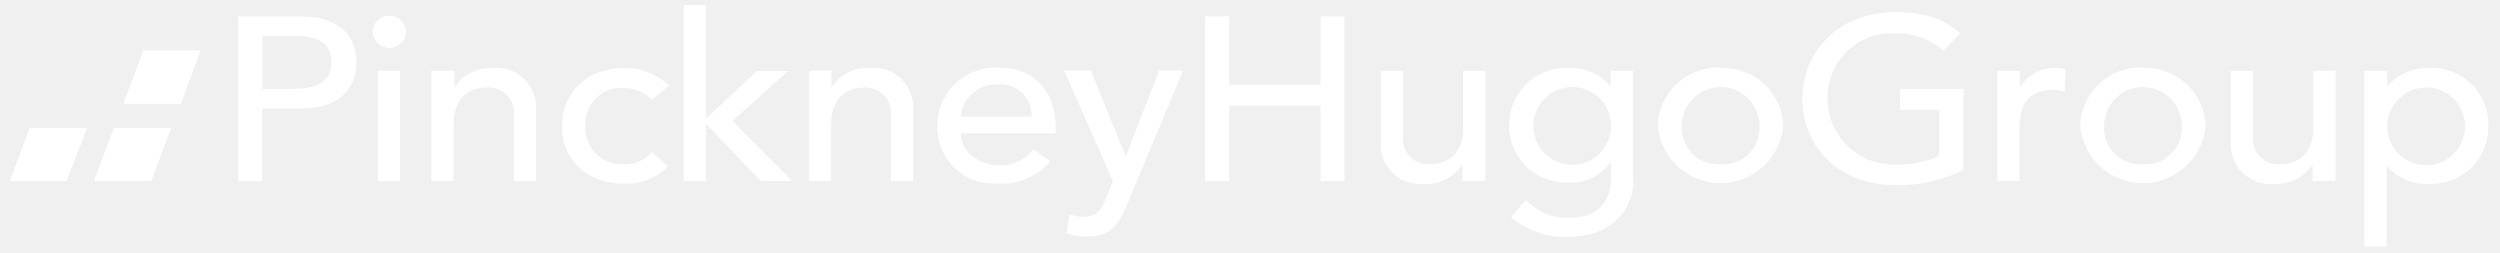
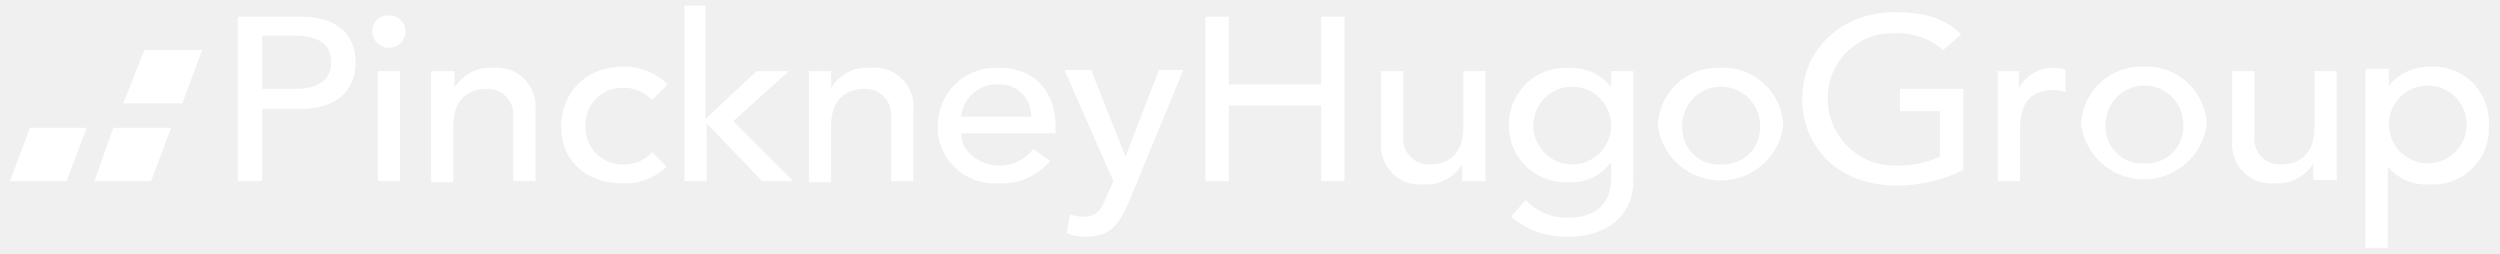
- <svg xmlns="http://www.w3.org/2000/svg" viewBox="0 0 225 22.75">
-   <path d="M.88 16.3l1.79-4.77h5.16L6 16.3zm7.57 0l1.79-4.77h5.16l-1.79 4.77H8.44m2.67-7l1.79-4.77h5.16l-1.78 4.81h-5.17m10.35-7.87H27c4.06 0 5.09 2.28 5.08 4.15s-1 4.15-5.09 4.15H23.6v6.53h-2.16V1.47zM23.6 8h2.82c1.7 0 3.41-.38 3.41-2.39s-1.7-2.39-3.4-2.39h-2.82V8zm11.46-6.57a1.44 1.44 0 0 1 1.48 1.38 1.5 1.5 0 1 1-3 0 1.45 1.45 0 0 1 1.52-1.38zM34 6.37h2v9.93h-2zm4.89 0h2V7.9a3.8 3.8 0 0 1 3.5-1.78 3.54 3.54 0 0 1 3.85 3.79v6.39h-2v-5.87a2.27 2.27 0 0 0-2.42-2.55c-1.68 0-3 1-3 3.31v5.11h-2V6.37zM58.66 9A3.48 3.48 0 0 0 56 7.9a3.25 3.25 0 0 0-3.32 3.52 3.28 3.28 0 0 0 3.19 3.37h.24a3.25 3.25 0 0 0 2.58-1.11L60.13 15a5.43 5.43 0 0 1-4 1.53c-3.27 0-5.56-2.12-5.55-5.17s2.25-5.23 5.56-5.23a5.64 5.64 0 0 1 4.08 1.57zM61.54.46h2v10.22l4.58-4.29h2.8l-5 4.5 5.37 5.4h-2.82l-4.93-5.15v5.16h-2V.47zm11.29 5.9h2V7.9a3.8 3.8 0 0 1 3.5-1.78 3.54 3.54 0 0 1 3.85 3.79v6.39h-2v-5.87a2.27 2.27 0 0 0-2.38-2.55c-1.68 0-3 1-3 3.31v5.11h-2V6.37zM86.47 12c0 1.74 1.72 2.89 3.58 2.89A3.74 3.74 0 0 0 93 13.43l1.52 1.09a5.73 5.73 0 0 1-4.71 2 5.1 5.1 0 0 1-5.45-4.73v-.48a5.21 5.21 0 0 1 5.2-5.22h.3c3.71 0 5.15 2.7 5.15 5.26V12zm6.37-1.51a2.78 2.78 0 0 0-3.07-2.89 3.19 3.19 0 0 0-3.3 2.89zm3-4.15h2.33l3.15 7.75 3-7.75h2.17l-5.05 12.06c-.72 1.72-1.41 2.89-3.63 2.89A5.18 5.18 0 0 1 96 21l.25-1.72a3.45 3.45 0 0 0 1.21.23c1.28 0 1.66-.65 2.06-1.63l.65-1.57-4.41-10zm12.63-4.87h2.15v6.16h8.23V1.47H121V16.3h-2.15V9.51h-8.23v6.79h-2.15zm25.15 14.83h-2v-1.53a3.81 3.81 0 0 1-3.5 1.78 3.54 3.54 0 0 1-3.85-3.79V6.37h2v5.86a2.27 2.27 0 0 0 2.42 2.55c1.68 0 3-1 3-3.31v-5.1h2v9.93zm13.38-.09c0 3-2.34 5.11-5.81 5.11a7.47 7.47 0 0 1-5.2-1.78l1.35-1.54a5.1 5.1 0 0 0 3.79 1.61c3 0 3.83-1.76 3.84-3.43v-1.52h-.07a4.28 4.28 0 0 1-3.68 1.76 5.1 5.1 0 0 1-5.39-4.79v-.3a5.1 5.1 0 0 1 5-5.22h.43a4.65 4.65 0 0 1 3.7 1.67V6.37h2v9.84zm-9-4.88a3.5 3.5 0 1 0 3.5-3.5 3.5 3.5 0 0 0-3.5 3.5zm16.86-5.21a5.41 5.41 0 0 1 5.64 5.17 5.67 5.67 0 0 1-11.3 0 5.42 5.42 0 0 1 5.62-5.21zm0 8.67a3.29 3.29 0 0 0 3.5-3.45 3.5 3.5 0 1 0-7 0 3.29 3.29 0 0 0 3.12 3.45zM176.71 8v7.31a13.6 13.6 0 0 1-6 1.36c-5.38 0-8.49-3.58-8.49-7.79 0-4.4 3.44-7.79 8.28-7.79 2.91 0 4.68.73 5.92 1.93l-1.53 1.53A6.26 6.26 0 0 0 170.48 3a5.76 5.76 0 0 0-6 5.51v.39a5.92 5.92 0 0 0 5.94 5.9h.22a8.88 8.88 0 0 0 3.9-.77V9.89H171V8zm3.07-1.63h2V7.9A3.63 3.63 0 0 1 185 6.12a3.08 3.08 0 0 1 .9.13l-.09 2a4.19 4.19 0 0 0-1-.15c-2 0-3 1-3.05 3.18v5h-2V6.37zm13.09-.25a5.41 5.41 0 0 1 5.64 5.17 5.67 5.67 0 0 1-11.3 0 5.42 5.42 0 0 1 5.62-5.21zm0 8.67a3.29 3.29 0 0 0 3.5-3.45 3.5 3.5 0 0 0-7 0 3.28 3.28 0 0 0 3.1 3.45zm17.26 1.51h-2v-1.53a3.81 3.81 0 0 1-3.5 1.78 3.54 3.54 0 0 1-3.85-3.79V6.37h2v5.86a2.27 2.27 0 0 0 2.42 2.55c1.68 0 3-1 3-3.31v-5.1h2v9.93zm2.72-9.93h2v1.42a4.66 4.66 0 0 1 3.7-1.67 5.09 5.09 0 0 1 5.39 4.77v.44a5.09 5.09 0 0 1-5 5.22h-.45a4.55 4.55 0 0 1-3.7-1.68v7.33h-2V6.37zm2 5a3.5 3.5 0 1 0 7 0 3.5 3.5 0 0 0-7 0z" fill="#fff" />
+ <svg xmlns="http://www.w3.org/2000/svg" viewBox="0 0 225 22.8">
+   <defs />
+   <path fill="#fff" d="M.9 16.3l1.8-4.8h5.1L6 16.3zm7.6 0l1.7-4.8h5.2l-1.8 4.8H8.4m2.7-7L13 4.5h5.2l-1.8 4.8H11m10.4-7.8H27c4 0 5 2.2 5 4.1s-1 4.2-5 4.2h-3.4v6.5h-2.2V1.5zM23.6 8h2.8c1.7 0 3.4-.4 3.4-2.4s-1.7-2.4-3.4-2.4h-2.8V8zm11.5-6.6a1.4 1.4 0 011.4 1.4 1.5 1.5 0 11-3 0 1.4 1.4 0 011.6-1.4zm-1.1 5h2v9.9h-2zm4.9 0h2v1.5a3.8 3.8 0 013.5-1.8 3.5 3.5 0 013.8 3.8v6.4h-2v-5.9A2.3 2.3 0 0043.8 8c-1.7 0-3 1-3 3.3v5.1h-2v-10zM58.7 9A3.5 3.5 0 0056 7.9a3.3 3.3 0 00-3.3 3.5 3.3 3.3 0 003.2 3.4h.2a3.3 3.3 0 002.6-1.1L60 15a5.4 5.4 0 01-4 1.5c-3.2 0-5.5-2-5.5-5.1S52.8 6 56 6a5.6 5.6 0 014.1 1.6zM61.5.5h2v10.2l4.6-4.3H71l-5 4.5 5.4 5.4h-2.8l-5-5.2v5.2h-2V.5zm11.3 5.9h2v1.5a3.8 3.8 0 013.5-1.8 3.5 3.5 0 013.9 3.8v6.4h-2v-5.9A2.3 2.3 0 0077.8 8c-1.7 0-3 1-3 3.3v5.1h-2v-10zM86.5 12c0 1.7 1.7 2.9 3.5 2.9a3.7 3.7 0 003-1.5l1.5 1.1a5.7 5.7 0 01-4.7 2 5.1 5.1 0 01-5.4-4.7v-.5a5.2 5.2 0 015.2-5.2h.3c3.7 0 5.1 2.7 5.1 5.2v.7zm6.3-1.5a2.8 2.8 0 00-3-2.9 3.2 3.2 0 00-3.3 2.9zm3-4.2h2.4l3.1 7.8 3-7.8h2.2l-5 12.1c-.8 1.7-1.5 2.9-3.7 2.9A5.2 5.2 0 0196 21l.3-1.7a3.5 3.5 0 001.2.2c1.2 0 1.6-.6 2-1.6l.7-1.6-4.4-10zm12.7-4.8h2.1v6.1h8.3V1.5h2.1v14.8h-2.1V9.5h-8.3v6.8h-2.1zm25.1 14.8h-2v-1.5a3.8 3.8 0 01-3.5 1.8 3.5 3.5 0 01-3.8-3.8V6.4h2v5.8a2.3 2.3 0 002.4 2.6c1.7 0 3-1 3-3.3V6.4h2v9.9zm13.4 0c0 3-2.3 5-5.8 5a7.5 7.5 0 01-5.2-1.8l1.3-1.5a5.1 5.1 0 003.8 1.6c3 0 3.9-1.8 3.9-3.4v-1.5h-.1a4.3 4.3 0 01-3.7 1.7 5.1 5.1 0 01-5.4-4.8v-.3a5.1 5.1 0 015-5.2h.5a4.7 4.7 0 013.7 1.7V6.4h2v9.8zm-9-5a3.5 3.5 0 103.5-3.5 3.5 3.5 0 00-3.5 3.5zm16.9-5.2a5.4 5.4 0 015.6 5.2 5.7 5.7 0 01-11.3 0 5.4 5.4 0 015.6-5.2zm0 8.7a3.3 3.3 0 003.5-3.5 3.5 3.5 0 10-7 0 3.3 3.3 0 003 3.5zM176.7 8v7.3a13.6 13.6 0 01-6 1.4c-5.4 0-8.5-3.6-8.5-7.8 0-4.4 3.5-7.8 8.3-7.8 3 0 4.7.7 6 2l-1.6 1.4a6.3 6.3 0 00-4.4-1.5 5.8 5.8 0 00-6 5.5V9a6 6 0 006 5.9h.1a8.9 8.9 0 004-.8V10H171V8zm3-1.6h2v1.5a3.6 3.6 0 013.3-1.8 3 3 0 01.9.2v2a4.2 4.2 0 00-1-.2c-2 0-3 1-3.1 3.2v5h-2v-10zM193 6a5.4 5.4 0 015.6 5.2 5.7 5.7 0 01-11.3 0 5.4 5.4 0 015.6-5.2zm0 8.7a3.3 3.3 0 003.5-3.5 3.5 3.5 0 00-7 0 3.3 3.3 0 003 3.5zm17.2 1.5h-2v-1.5a3.8 3.8 0 01-3.5 1.8 3.5 3.5 0 01-3.8-3.8V6.4h2v5.8a2.3 2.3 0 002.4 2.6c1.7 0 3-1 3-3.3V6.4h2v9.9zm2.8-10h2v1.5a4.7 4.7 0 013.6-1.7A5 5 0 01224 11v.4a5 5 0 01-5 5.2h-.4a4.5 4.5 0 01-3.7-1.6v7.3h-2V6.4zm2 5a3.5 3.5 0 107 0 3.5 3.5 0 00-7 0z" />
</svg>
